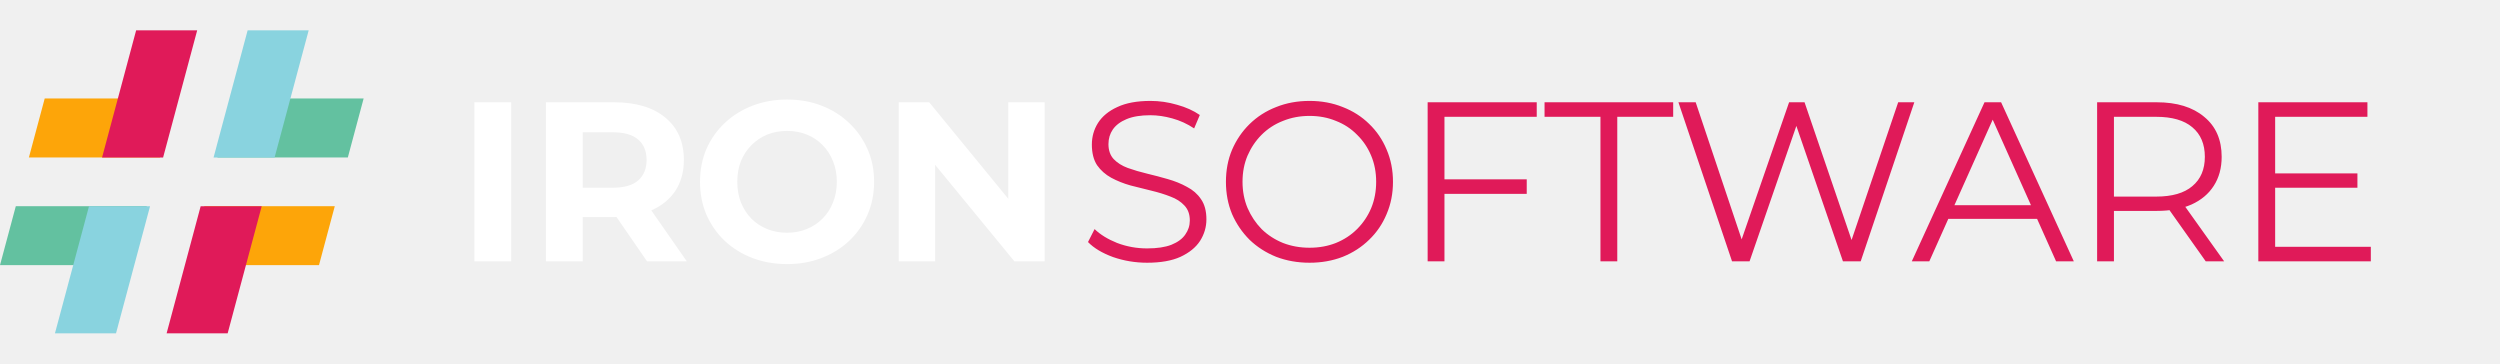
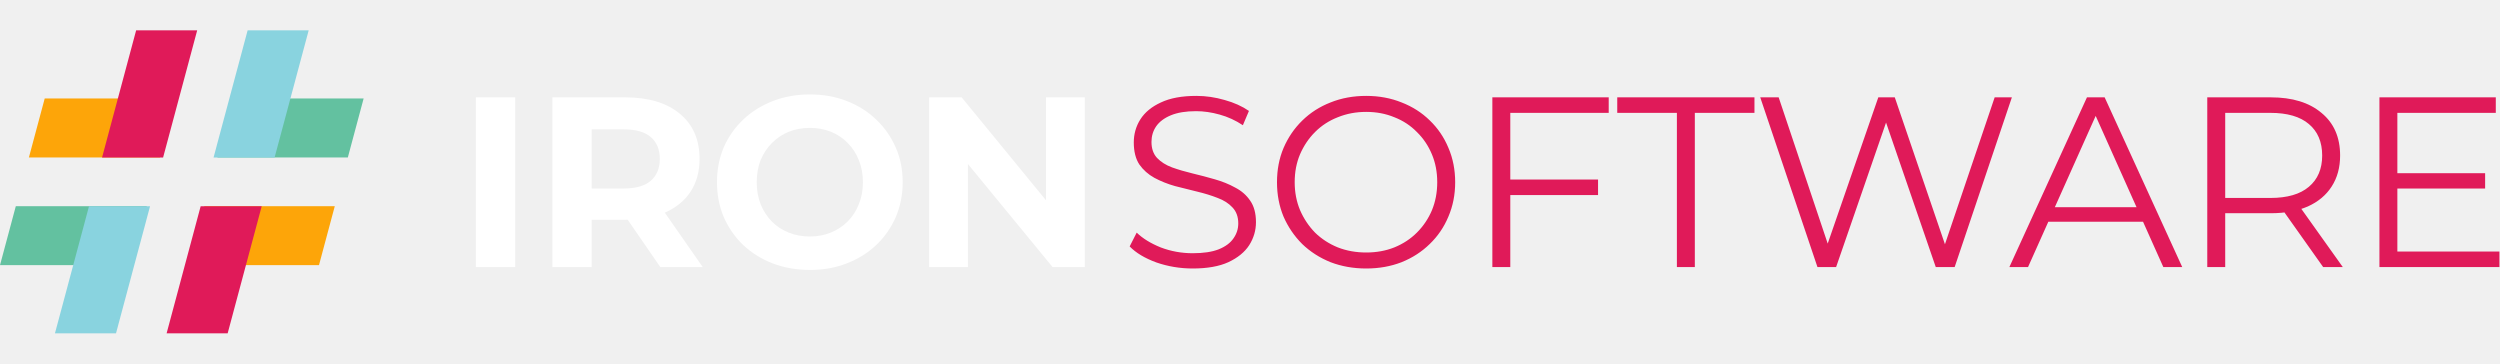
<svg xmlns="http://www.w3.org/2000/svg" width="660" height="96" viewBox="16 128 660 96" fill="none">
  <g id="New logo_2">
    <g id="New fix_2">
      <g id="2_3">
        <path id="Union_7" d="M54.76 182.432L50.588 198.001L16 198.003L20.172 182.435L54.76 182.432Z" fill="#63C1A0" />
        <path id="Union_8" d="M100.212 197.997L71.233 198.001L71.236 197.997H65.789L69.961 182.431L104.382 182.429L100.212 197.997Z" fill="#FDA509" />
        <path id="Union_9" d="M107.831 169.565L78.067 169.57L78.07 169.565H73.41L77.582 153.999L112 153.997L107.831 169.565Z" fill="#63C1A0" />
        <path id="1_4" d="M62.392 153.997L58.22 169.565L23.63 169.567L27.802 154.002L62.392 153.997Z" fill="#FDA509" />
      </g>
      <g id="1_5">
        <path id="Union_10" d="M46.625 216H30.507L39.497 182.447H55.615L46.625 216Z" fill="#89D3DF" />
        <path id="Union_11" d="M76.101 216H59.985L68.975 182.447H85.091L76.101 216Z" fill="#E01A59" />
        <path id="Union_12" d="M97.494 136L88.493 169.582H72.377L81.378 136H97.494Z" fill="#89D3DF" />
        <path id="2_4" d="M68.06 136L59.059 169.584H42.941L51.942 136H68.06Z" fill="#E01A59" />
      </g>
    </g>
  </g>
  <g id="1_6">
-     <path id="IRON_2" d="M141.235 197V155H150.955V197H141.235ZM160.122 197V155H178.062C183.902 155 188.442 156.36 191.682 159.08C194.922 161.76 196.542 165.48 196.542 170.24C196.542 173.36 195.802 176.06 194.322 178.34C192.842 180.58 190.742 182.3 188.022 183.5C185.302 184.7 182.062 185.3 178.302 185.3H165.522L169.842 181.04V197H160.122ZM186.822 197L176.322 181.76H186.702L197.322 197H186.822ZM169.842 182.12L165.522 177.56H177.762C180.762 177.56 183.002 176.92 184.482 175.64C185.962 174.32 186.702 172.52 186.702 170.24C186.702 167.92 185.962 166.12 184.482 164.84C183.002 163.56 180.762 162.92 177.762 162.92H165.522L169.842 158.3V182.12ZM223.843 197.72C220.523 197.72 217.443 197.18 214.603 196.1C211.803 195.02 209.363 193.5 207.283 191.54C205.243 189.58 203.643 187.28 202.483 184.64C201.363 182 200.803 179.12 200.803 176C200.803 172.88 201.363 170 202.483 167.36C203.643 164.72 205.263 162.42 207.343 160.46C209.423 158.5 211.863 156.98 214.663 155.9C217.463 154.82 220.503 154.28 223.783 154.28C227.103 154.28 230.143 154.82 232.903 155.9C235.703 156.98 238.123 158.5 240.163 160.46C242.243 162.42 243.863 164.72 245.023 167.36C246.183 169.96 246.763 172.84 246.763 176C246.763 179.12 246.183 182.02 245.023 184.7C243.863 187.34 242.243 189.64 240.163 191.6C238.123 193.52 235.703 195.02 232.903 196.1C230.143 197.18 227.123 197.72 223.843 197.72ZM223.783 189.44C225.663 189.44 227.383 189.12 228.943 188.48C230.543 187.84 231.943 186.92 233.143 185.72C234.343 184.52 235.263 183.1 235.903 181.46C236.583 179.82 236.923 178 236.923 176C236.923 174 236.583 172.18 235.903 170.54C235.263 168.9 234.343 167.48 233.143 166.28C231.983 165.08 230.603 164.16 229.003 163.52C227.403 162.88 225.663 162.56 223.783 162.56C221.903 162.56 220.163 162.88 218.563 163.52C217.003 164.16 215.623 165.08 214.423 166.28C213.223 167.48 212.283 168.9 211.603 170.54C210.963 172.18 210.643 174 210.643 176C210.643 177.96 210.963 179.78 211.603 181.46C212.283 183.1 213.203 184.52 214.363 185.72C215.563 186.92 216.963 187.84 218.563 188.48C220.163 189.12 221.903 189.44 223.783 189.44ZM253.268 197V155H261.308L286.088 185.24H282.188V155H291.788V197H283.808L258.968 166.76H262.868V197H253.268Z" fill="white" />
-     <path id="SOFTWARE_2" d="M318.832 197.36C315.712 197.36 312.712 196.86 309.832 195.86C306.992 194.82 304.792 193.5 303.232 191.9L304.972 188.48C306.452 189.92 308.432 191.14 310.912 192.14C313.432 193.1 316.072 193.58 318.832 193.58C321.472 193.58 323.612 193.26 325.252 192.62C326.932 191.94 328.152 191.04 328.912 189.92C329.712 188.8 330.112 187.56 330.112 186.2C330.112 184.56 329.632 183.24 328.672 182.24C327.752 181.24 326.532 180.46 325.012 179.9C323.492 179.3 321.812 178.78 319.972 178.34C318.132 177.9 316.292 177.44 314.452 176.96C312.612 176.44 310.912 175.76 309.352 174.92C307.832 174.08 306.592 172.98 305.632 171.62C304.712 170.22 304.252 168.4 304.252 166.16C304.252 164.08 304.792 162.18 305.872 160.46C306.992 158.7 308.692 157.3 310.972 156.26C313.252 155.18 316.172 154.64 319.732 154.64C322.092 154.64 324.432 154.98 326.752 155.66C329.072 156.3 331.072 157.2 332.752 158.36L331.252 161.9C329.452 160.7 327.532 159.82 325.492 159.26C323.492 158.7 321.552 158.42 319.672 158.42C317.152 158.42 315.072 158.76 313.432 159.44C311.792 160.12 310.572 161.04 309.772 162.2C309.012 163.32 308.632 164.6 308.632 166.04C308.632 167.68 309.092 169 310.012 170C310.972 171 312.212 171.78 313.732 172.34C315.292 172.9 316.992 173.4 318.832 173.84C320.672 174.28 322.492 174.76 324.292 175.28C326.132 175.8 327.812 176.48 329.332 177.32C330.892 178.12 332.132 179.2 333.052 180.56C334.012 181.92 334.492 183.7 334.492 185.9C334.492 187.94 333.932 189.84 332.812 191.6C331.692 193.32 329.972 194.72 327.652 195.8C325.372 196.84 322.432 197.36 318.832 197.36ZM361.726 197.36C358.566 197.36 355.626 196.84 352.906 195.8C350.226 194.72 347.886 193.22 345.886 191.3C343.926 189.34 342.386 187.08 341.266 184.52C340.186 181.92 339.646 179.08 339.646 176C339.646 172.92 340.186 170.1 341.266 167.54C342.386 164.94 343.926 162.68 345.886 160.76C347.886 158.8 350.226 157.3 352.906 156.26C355.586 155.18 358.526 154.64 361.726 154.64C364.886 154.64 367.806 155.18 370.486 156.26C373.166 157.3 375.486 158.78 377.446 160.7C379.446 162.62 380.986 164.88 382.066 167.48C383.186 170.08 383.746 172.92 383.746 176C383.746 179.08 383.186 181.92 382.066 184.52C380.986 187.12 379.446 189.38 377.446 191.3C375.486 193.22 373.166 194.72 370.486 195.8C367.806 196.84 364.886 197.36 361.726 197.36ZM361.726 193.4C364.246 193.4 366.566 192.98 368.686 192.14C370.846 191.26 372.706 190.04 374.266 188.48C375.866 186.88 377.106 185.04 377.986 182.96C378.866 180.84 379.306 178.52 379.306 176C379.306 173.48 378.866 171.18 377.986 169.1C377.106 166.98 375.866 165.14 374.266 163.58C372.706 161.98 370.846 160.76 368.686 159.92C366.566 159.04 364.246 158.6 361.726 158.6C359.206 158.6 356.866 159.04 354.706 159.92C352.546 160.76 350.666 161.98 349.066 163.58C347.506 165.14 346.266 166.98 345.346 169.1C344.466 171.18 344.026 173.48 344.026 176C344.026 178.48 344.466 180.78 345.346 182.9C346.266 185.02 347.506 186.88 349.066 188.48C350.666 190.04 352.546 191.26 354.706 192.14C356.866 192.98 359.206 193.4 361.726 193.4ZM392.898 197V155H421.698V158.84H397.338V197H392.898ZM396.858 179.18V175.34H419.058V179.18H396.858ZM438.52 197V158.84H423.76V155H457.72V158.84H442.96V197H438.52ZM473.26 197L459.1 155H463.66L476.92 194.54H474.64L488.32 155H492.4L505.9 194.54H503.74L517.12 155H521.38L507.22 197H502.54L489.64 159.5H490.84L477.88 197H473.26ZM520.712 197L539.912 155H544.292L563.492 197H558.812L541.172 157.58H542.972L525.332 197H520.712ZM528.272 185.78L529.592 182.18H554.012L555.332 185.78H528.272ZM569.64 197V155H585.36C590.68 155 594.86 156.28 597.9 158.84C600.98 161.36 602.52 164.88 602.52 169.4C602.52 172.36 601.82 174.92 600.42 177.08C599.06 179.2 597.1 180.84 594.54 182C591.98 183.12 588.92 183.68 585.36 183.68H572.1L574.08 181.64V197H569.64ZM598.32 197L587.52 181.76H592.32L603.18 197H598.32ZM574.08 182L572.1 179.9H585.24C589.44 179.9 592.62 178.98 594.78 177.14C596.98 175.3 598.08 172.72 598.08 169.4C598.08 166.04 596.98 163.44 594.78 161.6C592.62 159.76 589.44 158.84 585.24 158.84H572.1L574.08 156.74V182ZM612.199 197V155H640.999V158.84H616.639V193.16H641.899V197H612.199ZM616.159 177.56V173.78H638.359V177.56H616.159Z" fill="#E01A59" />
+     <path id="IRON_2" d="M141.637 198.5V153.7H152.005V198.5H141.637ZM161.837 198.5V153.7H180.973C187.202 153.7 192.045 155.151 195.501 158.052C198.957 160.911 200.685 164.879 200.685 169.956C200.685 173.284 199.896 176.164 198.317 178.596C196.738 180.985 194.498 182.82 191.597 184.1C188.696 185.38 185.24 186.02 181.229 186.02H167.597L172.205 181.476V198.5H161.837ZM190.317 198.5L179.117 182.244H190.189L201.517 198.5H190.317ZM172.205 182.628L167.597 177.764H180.653C183.853 177.764 186.242 177.081 187.821 175.716C189.4 174.308 190.189 172.388 190.189 169.956C190.189 167.481 189.4 165.561 187.821 164.196C186.242 162.831 183.853 162.148 180.653 162.148H167.597L172.205 157.22V182.628ZM229.859 199.268C226.318 199.268 223.033 198.692 220.003 197.54C217.017 196.388 214.414 194.767 212.195 192.676C210.019 190.585 208.313 188.132 207.075 185.316C205.881 182.5 205.283 179.428 205.283 176.1C205.283 172.772 205.881 169.7 207.075 166.884C208.313 164.068 210.041 161.615 212.259 159.524C214.478 157.433 217.081 155.812 220.067 154.66C223.054 153.508 226.297 152.932 229.795 152.932C233.337 152.932 236.579 153.508 239.523 154.66C242.51 155.812 245.092 157.433 247.268 159.524C249.486 161.615 251.214 164.068 252.451 166.884C253.689 169.657 254.308 172.729 254.308 176.1C254.308 179.428 253.689 182.521 252.451 185.38C251.214 188.196 249.486 190.649 247.268 192.74C245.092 194.788 242.51 196.388 239.523 197.54C236.579 198.692 233.358 199.268 229.859 199.268ZM229.795 190.436C231.801 190.436 233.635 190.095 235.299 189.412C237.006 188.729 238.5 187.748 239.779 186.468C241.06 185.188 242.041 183.673 242.723 181.924C243.449 180.175 243.812 178.233 243.812 176.1C243.812 173.967 243.449 172.025 242.723 170.276C242.041 168.527 241.06 167.012 239.779 165.732C238.542 164.452 237.07 163.471 235.363 162.788C233.657 162.105 231.801 161.764 229.795 161.764C227.79 161.764 225.934 162.105 224.227 162.788C222.563 163.471 221.091 164.452 219.811 165.732C218.531 167.012 217.529 168.527 216.803 170.276C216.121 172.025 215.779 173.967 215.779 176.1C215.779 178.191 216.121 180.132 216.803 181.924C217.529 183.673 218.51 185.188 219.747 186.468C221.027 187.748 222.521 188.729 224.227 189.412C225.934 190.095 227.79 190.436 229.795 190.436ZM261.299 198.5V153.7H269.875L296.307 185.956H292.147V153.7H302.387V198.5H293.875L267.379 166.244H271.539V198.5H261.299Z" fill="white" />
+     <path id="SOFTWARE_2" d="M330.871 198.884C327.543 198.884 324.343 198.351 321.271 197.284C318.241 196.175 315.895 194.767 314.231 193.06L316.087 189.412C317.665 190.948 319.777 192.249 322.423 193.316C325.111 194.34 327.927 194.852 330.871 194.852C333.687 194.852 335.969 194.511 337.719 193.828C339.511 193.103 340.812 192.143 341.623 190.948C342.476 189.753 342.903 188.431 342.903 186.98C342.903 185.231 342.391 183.823 341.367 182.756C340.385 181.689 339.084 180.857 337.463 180.26C335.841 179.62 334.049 179.065 332.087 178.596C330.124 178.127 328.161 177.636 326.199 177.124C324.236 176.569 322.423 175.844 320.759 174.948C319.137 174.052 317.815 172.879 316.791 171.428C315.809 169.935 315.319 167.993 315.319 165.604C315.319 163.385 315.895 161.359 317.047 159.524C318.241 157.647 320.055 156.153 322.487 155.044C324.919 153.892 328.033 153.316 331.831 153.316C334.348 153.316 336.844 153.679 339.319 154.404C341.793 155.087 343.927 156.047 345.719 157.284L344.119 161.06C342.199 159.78 340.151 158.841 337.975 158.244C335.841 157.647 333.772 157.348 331.767 157.348C329.079 157.348 326.86 157.711 325.111 158.436C323.361 159.161 322.06 160.143 321.207 161.38C320.396 162.575 319.991 163.94 319.991 165.476C319.991 167.225 320.481 168.633 321.463 169.7C322.487 170.767 323.809 171.599 325.431 172.196C327.095 172.793 328.908 173.327 330.871 173.796C332.833 174.265 334.775 174.777 336.695 175.332C338.657 175.887 340.449 176.612 342.071 177.508C343.735 178.361 345.057 179.513 346.039 180.964C347.063 182.415 347.575 184.313 347.575 186.66C347.575 188.836 346.977 190.863 345.783 192.74C344.588 194.575 342.753 196.068 340.279 197.22C337.847 198.329 334.711 198.884 330.871 198.884ZM376.678 198.884C373.307 198.884 370.171 198.329 367.27 197.22C364.411 196.068 361.915 194.468 359.782 192.42C357.691 190.329 356.048 187.919 354.854 185.188C353.702 182.415 353.126 179.385 353.126 176.1C353.126 172.815 353.702 169.807 354.854 167.076C356.048 164.303 357.691 161.892 359.782 159.844C361.915 157.753 364.411 156.153 367.27 155.044C370.128 153.892 373.264 153.316 376.678 153.316C380.048 153.316 383.163 153.892 386.022 155.044C388.88 156.153 391.355 157.732 393.446 159.78C395.579 161.828 397.222 164.239 398.374 167.012C399.568 169.785 400.166 172.815 400.166 176.1C400.166 179.385 399.568 182.415 398.374 185.188C397.222 187.961 395.579 190.372 393.446 192.42C391.355 194.468 388.88 196.068 386.022 197.22C383.163 198.329 380.048 198.884 376.678 198.884ZM376.678 194.66C379.366 194.66 381.84 194.212 384.102 193.316C386.406 192.377 388.39 191.076 390.054 189.412C391.76 187.705 393.083 185.743 394.022 183.524C394.96 181.263 395.43 178.788 395.43 176.1C395.43 173.412 394.96 170.959 394.022 168.74C393.083 166.479 391.76 164.516 390.054 162.852C388.39 161.145 386.406 159.844 384.102 158.948C381.84 158.009 379.366 157.54 376.678 157.54C373.99 157.54 371.494 158.009 369.19 158.948C366.886 159.844 364.88 161.145 363.174 162.852C361.51 164.516 360.187 166.479 359.206 168.74C358.267 170.959 357.798 173.412 357.798 176.1C357.798 178.745 358.267 181.199 359.206 183.46C360.187 185.721 361.51 187.705 363.174 189.412C364.88 191.076 366.886 192.377 369.19 193.316C371.494 194.212 373.99 194.66 376.678 194.66ZM409.981 198.5V153.7H440.701V157.796H414.717V198.5H409.981ZM414.205 179.492V175.396H437.885V179.492H414.205ZM458.698 198.5V157.796H442.954V153.7H479.178V157.796H463.434V198.5H458.698ZM495.807 198.5L480.703 153.7H485.567L499.711 195.876H497.279L511.871 153.7H516.223L530.623 195.876H528.319L542.591 153.7H547.135L532.031 198.5H527.039L513.279 158.5H514.559L500.735 198.5H495.807ZM546.476 198.5L566.956 153.7H571.628L592.108 198.5H587.116L568.3 156.452H570.22L551.404 198.5H546.476ZM554.54 186.532L555.948 182.692H581.996L583.404 186.532H554.54ZM598.719 198.5V153.7H615.487C621.161 153.7 625.62 155.065 628.863 157.796C632.148 160.484 633.791 164.239 633.791 169.06C633.791 172.217 633.044 174.948 631.551 177.252C630.1 179.513 628.009 181.263 625.279 182.5C622.548 183.695 619.284 184.292 615.487 184.292H601.343L603.455 182.116V198.5H598.719ZM629.311 198.5L617.791 182.244H622.911L634.495 198.5H629.311ZM603.455 182.5L601.343 180.26H615.359C619.839 180.26 623.231 179.279 625.535 177.316C627.881 175.353 629.055 172.601 629.055 169.06C629.055 165.476 627.881 162.703 625.535 160.74C623.231 158.777 619.839 157.796 615.359 157.796H601.343L603.455 155.556V182.5ZM644.169 198.5V153.7H674.889V157.796H648.905V194.404H675.849V198.5H644.169ZM648.393 177.764V173.732H672.073V177.764H648.393Z" fill="#E01A59" />
  </g>
</svg>
